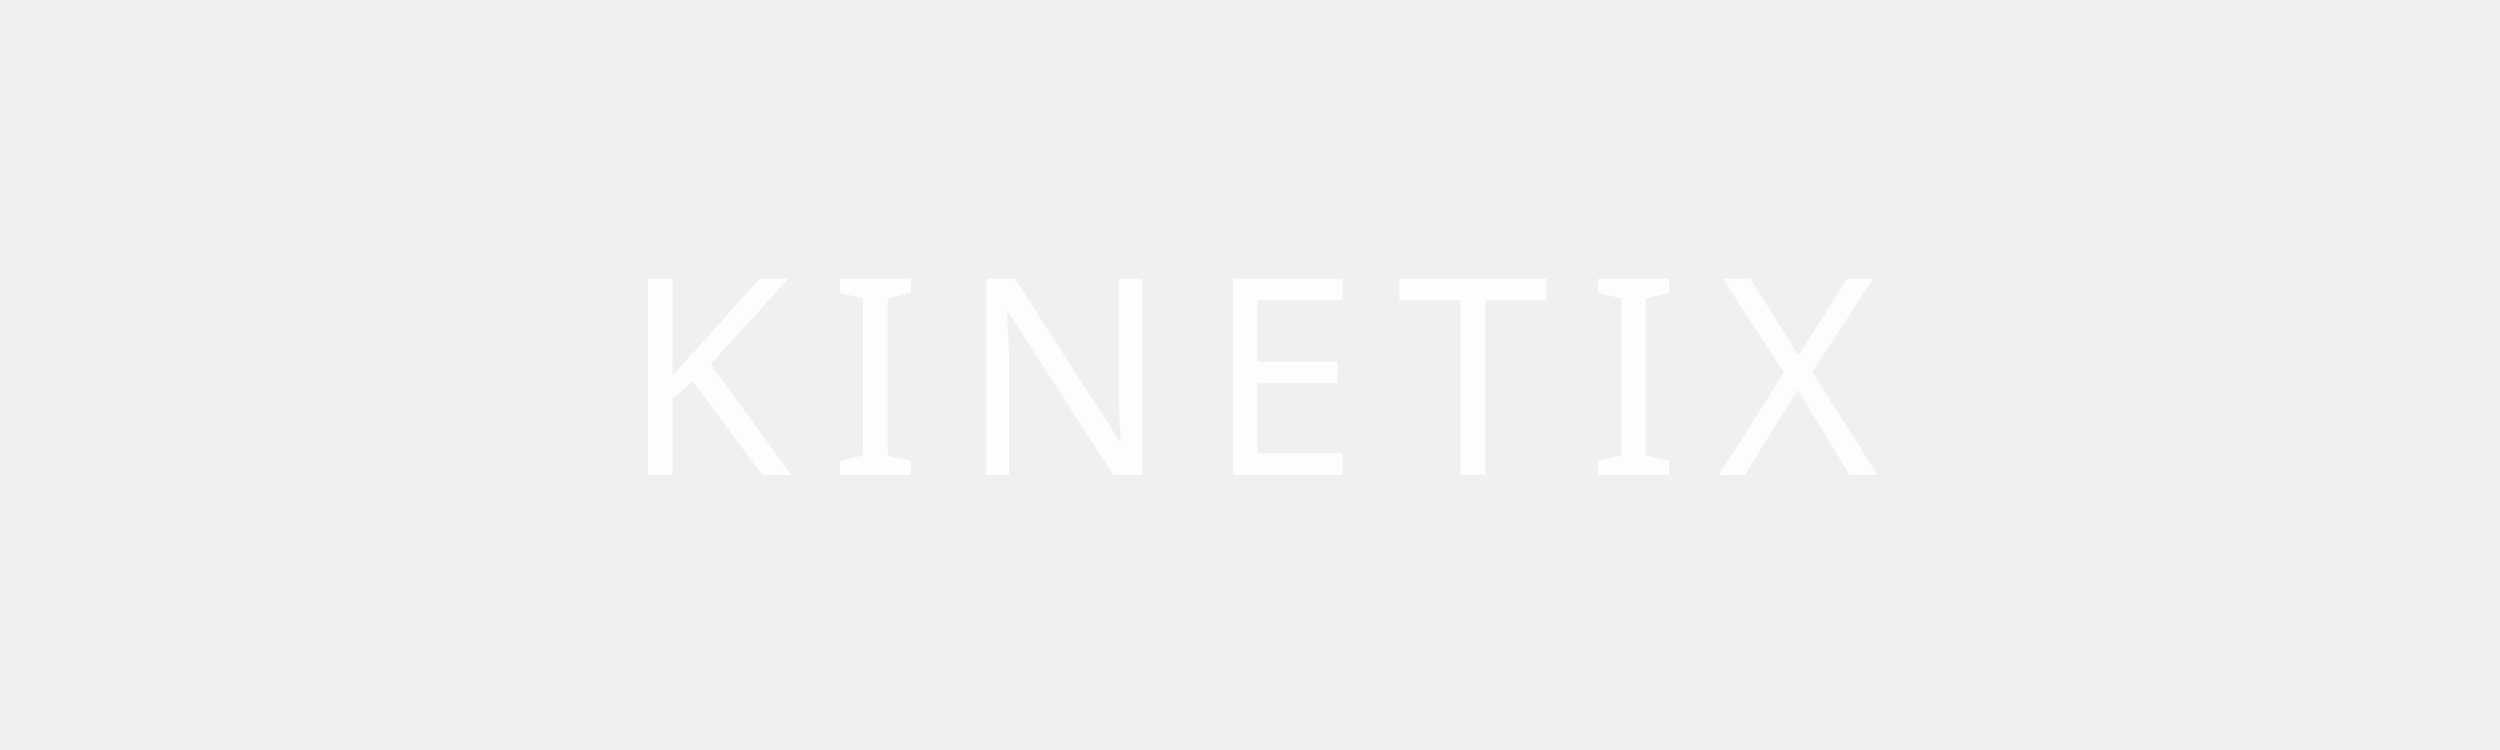
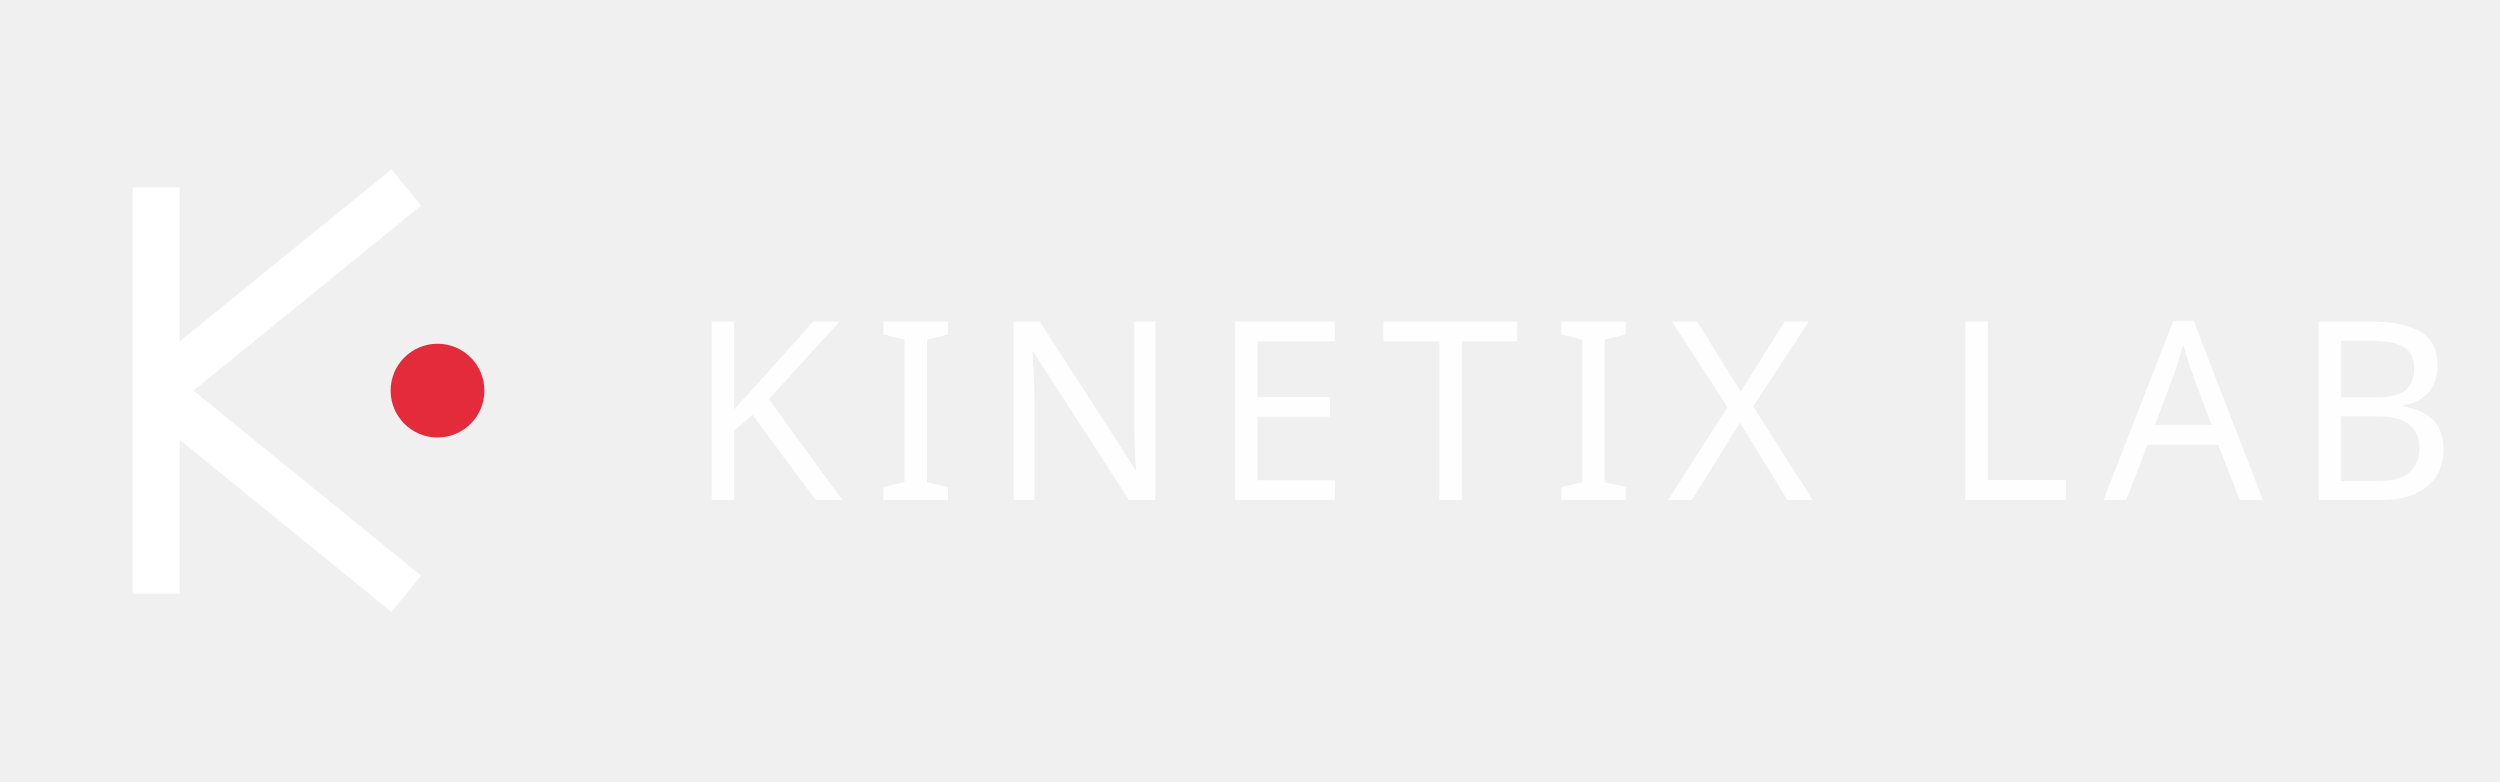
- <svg xmlns="http://www.w3.org/2000/svg" viewBox="0 0 200 60" width="200" height="60">
-   <text x="100" y="38" font-family="'Anton', sans-serif" font-size="22" letter-spacing="3" fill="#ffffff" text-anchor="middle" opacity="0.85">KINETIX</text>
+ <svg xmlns="http://www.w3.org/2000/svg" viewBox="0 0 160 50" width="160" height="50">
+   <g transform="translate(0, 0)">
+     <line x1="10" y1="12" x2="10" y2="38" stroke="#fff" stroke-width="3" />
+     <path d="M10,25 L26,12 M10,25 L26,38" stroke="#fff" stroke-width="3" />
+     <circle cx="28" cy="25" r="3" fill="#e32b3c" />
+   </g>
+   <text x="44" y="32" font-family="'Anton', Impact, sans-serif" font-size="16" letter-spacing="2" fill="#ffffff" opacity="0.95">KINETIX LAB</text>
</svg>
